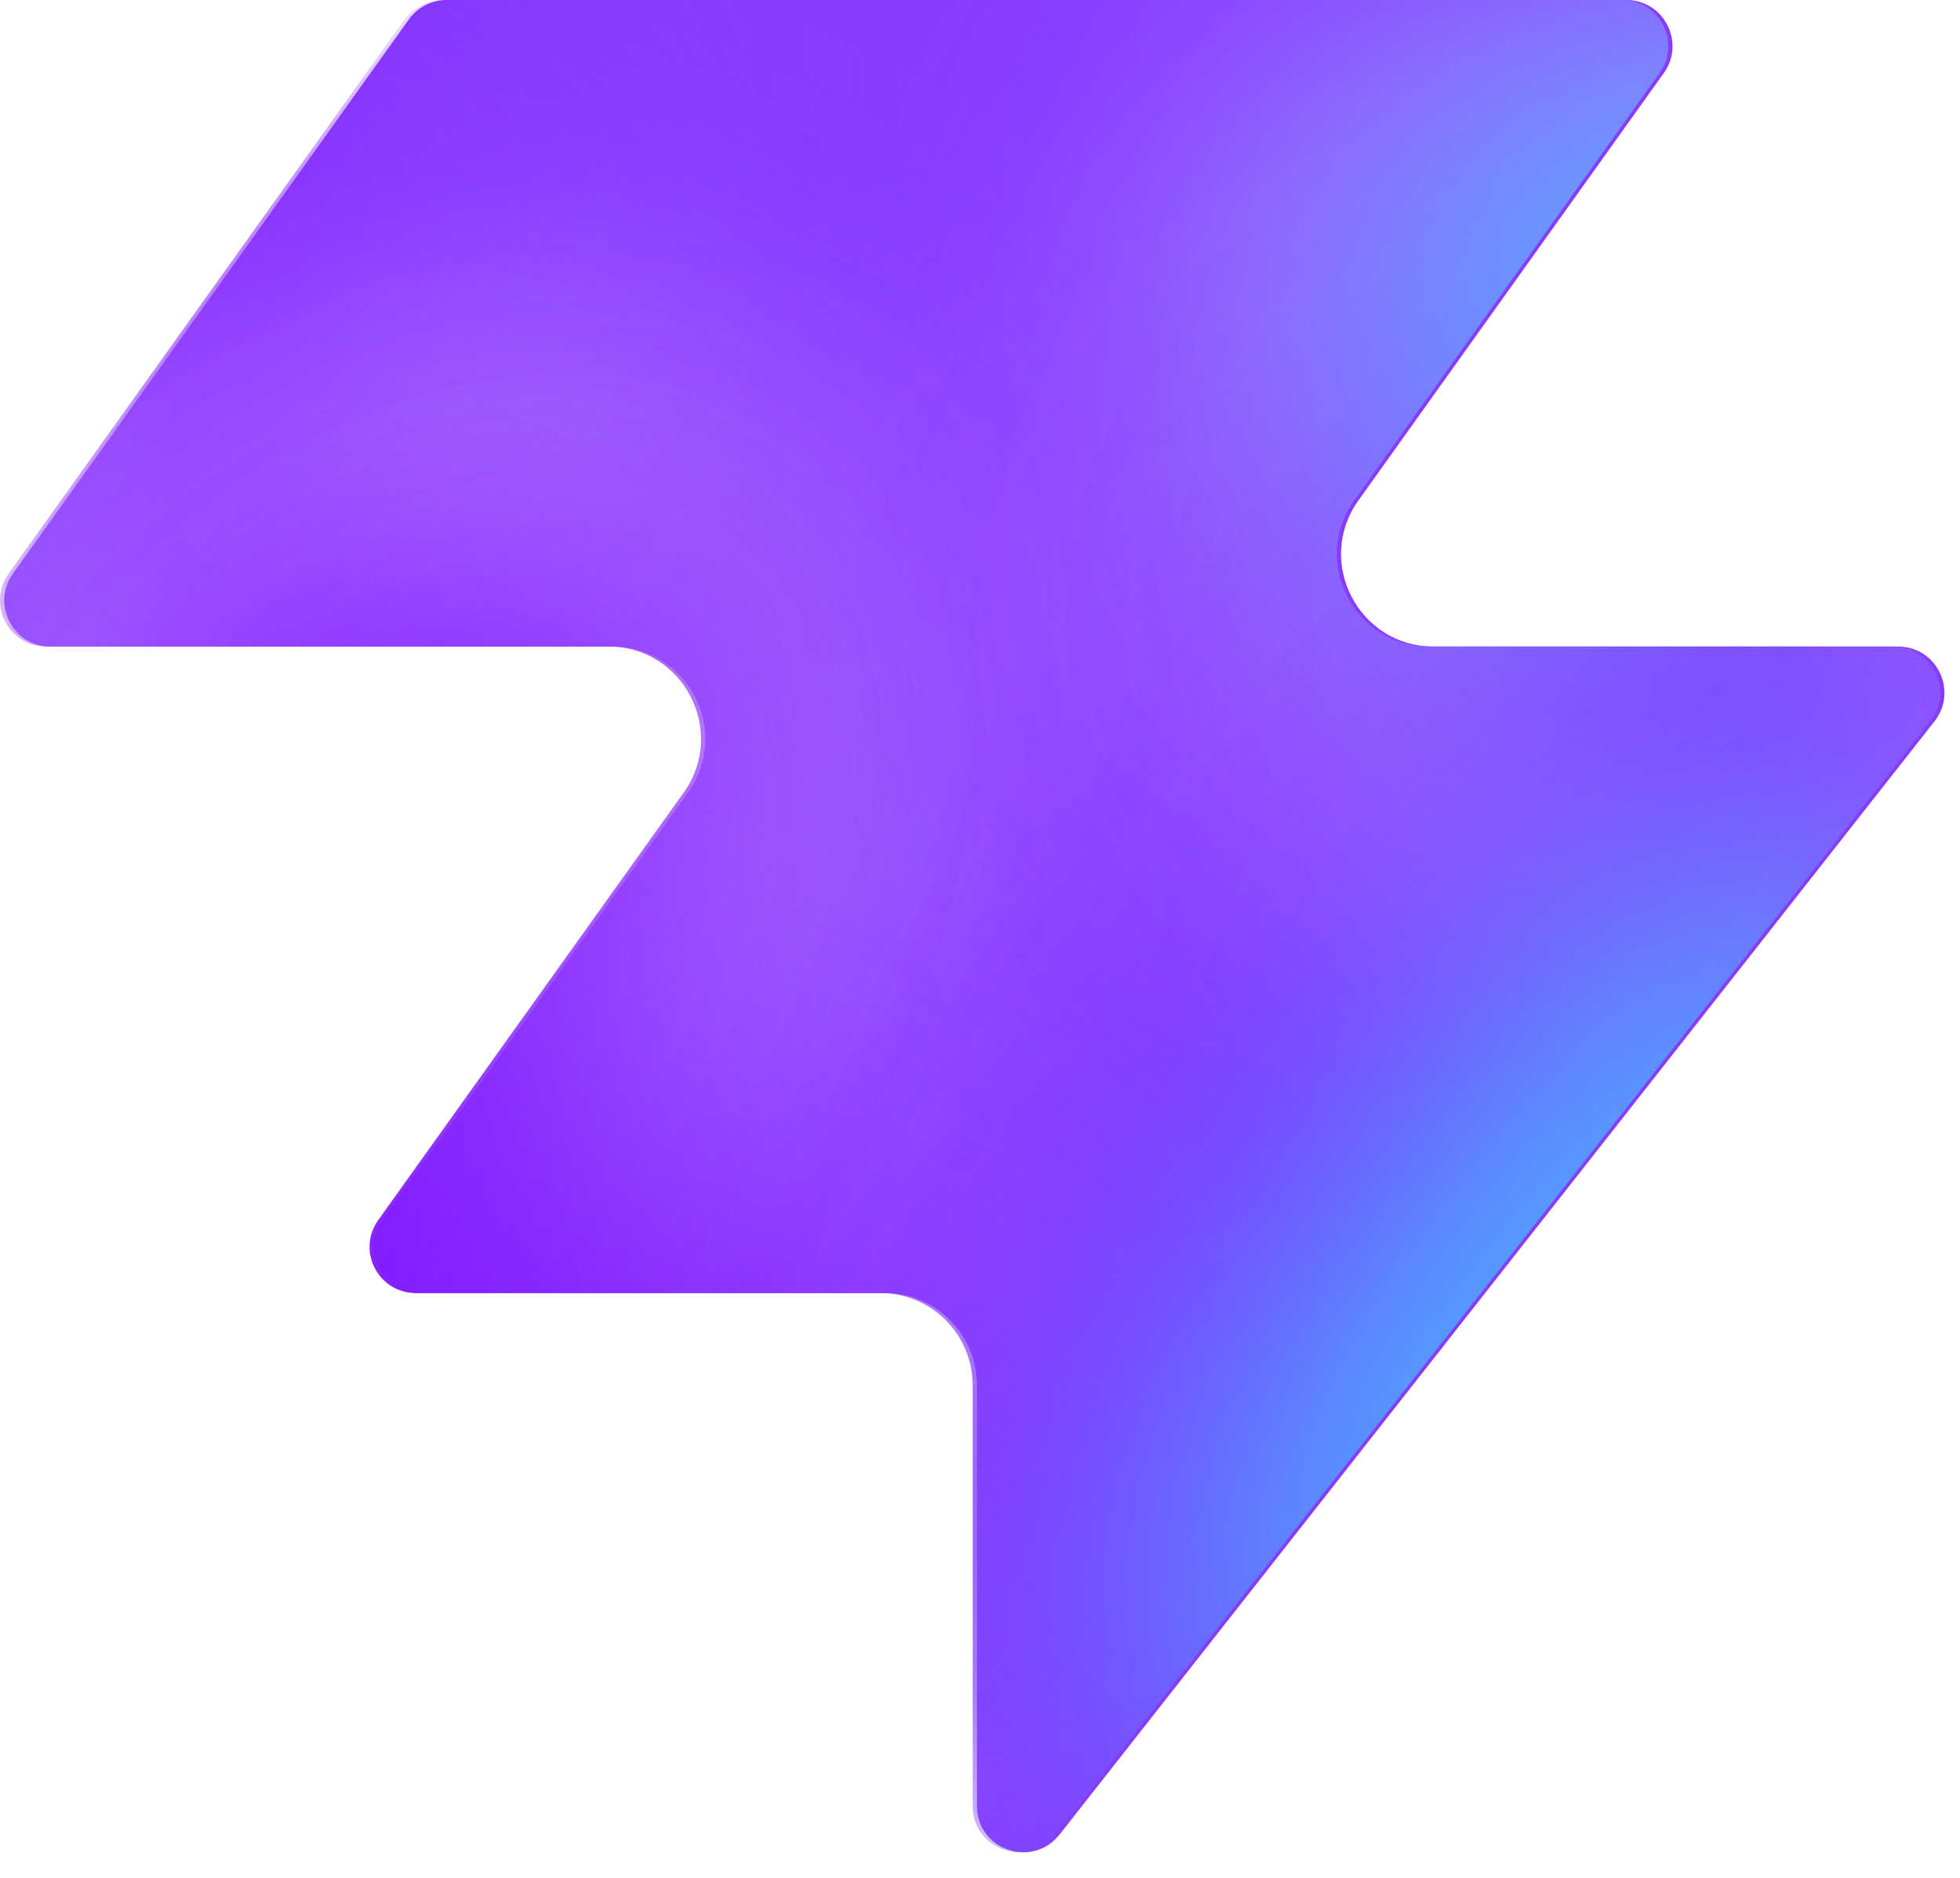
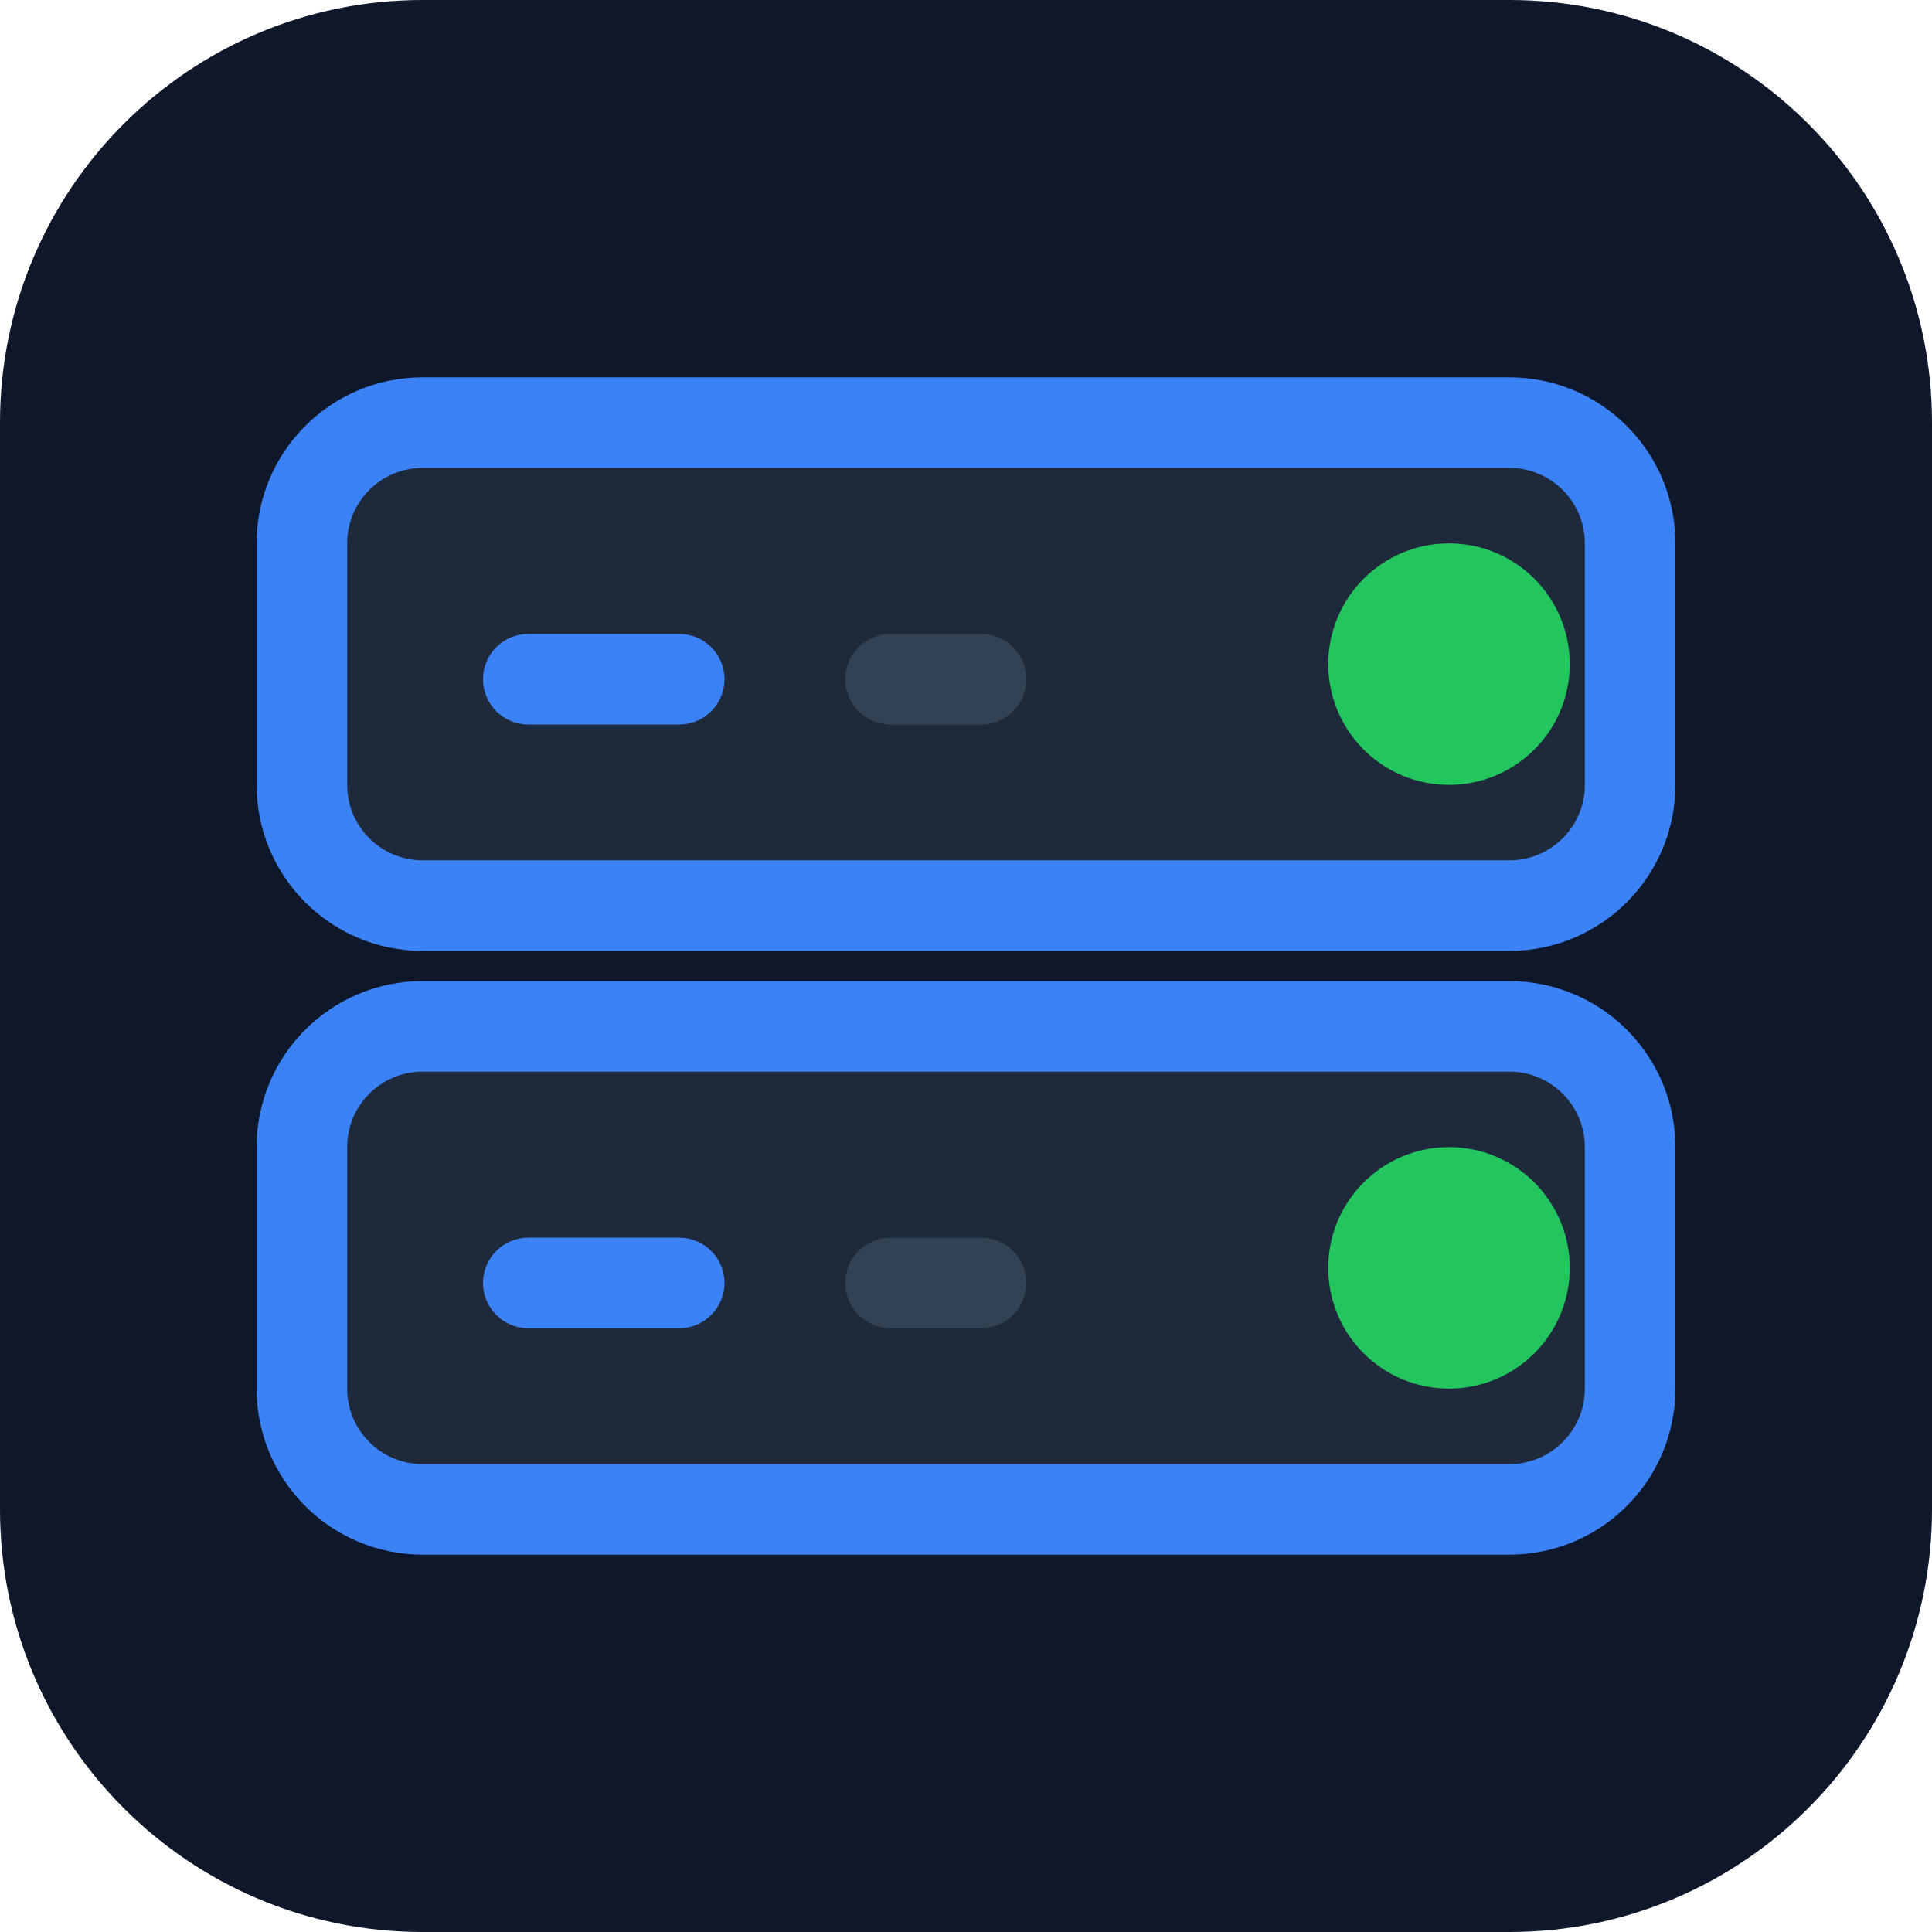
- <svg xmlns="http://www.w3.org/2000/svg" width="48" height="46" fill="none" viewBox="0 0 48 46">
-   <path fill="#863bff" d="M25.946 44.938c-.664.845-2.021.375-2.021-.698V33.937a2.26 2.26 0 0 0-2.262-2.262H10.287c-.92 0-1.456-1.04-.92-1.788l7.48-10.471c1.07-1.497 0-3.578-1.842-3.578H1.237c-.92 0-1.456-1.04-.92-1.788L10.013.474c.214-.297.556-.474.92-.474h28.894c.92 0 1.456 1.04.92 1.788l-7.48 10.471c-1.07 1.498 0 3.579 1.842 3.579h11.377c.943 0 1.473 1.088.89 1.83L25.947 44.94z" style="fill:#863bff;fill:color(display-p3 .525 .23 1);fill-opacity:1" />
-   <mask id="a" width="48" height="46" x="0" y="0" maskUnits="userSpaceOnUse" style="mask-type:alpha">
-     <path fill="#000" d="M25.842 44.938c-.664.844-2.021.375-2.021-.698V33.937a2.26 2.26 0 0 0-2.262-2.262H10.183c-.92 0-1.456-1.04-.92-1.788l7.48-10.471c1.07-1.498 0-3.579-1.842-3.579H1.133c-.92 0-1.456-1.04-.92-1.787L9.91.473c.214-.297.556-.474.92-.474h28.894c.92 0 1.456 1.04.92 1.788l-7.48 10.471c-1.07 1.498 0 3.578 1.842 3.578h11.377c.943 0 1.473 1.088.89 1.832L25.843 44.94z" style="fill:#000;fill-opacity:1" />
-   </mask>
-   <g mask="url(#a)">
-     <g filter="url(#b)">
-       <ellipse cx="5.508" cy="14.704" fill="#ede6ff" rx="5.508" ry="14.704" style="fill:#ede6ff;fill:color(display-p3 .927 .903 1);fill-opacity:1" transform="matrix(.00324 1 1 -.00324 -4.47 31.516)" />
-     </g>
-     <g filter="url(#c)">
-       <ellipse cx="10.399" cy="29.851" fill="#ede6ff" rx="10.399" ry="29.851" style="fill:#ede6ff;fill:color(display-p3 .927 .903 1);fill-opacity:1" transform="matrix(.00324 1 1 -.00324 -39.328 7.883)" />
-     </g>
-     <g filter="url(#d)">
-       <ellipse cx="5.508" cy="30.487" fill="#7e14ff" rx="5.508" ry="30.487" style="fill:#7e14ff;fill:color(display-p3 .492 .077 1);fill-opacity:1" transform="rotate(89.814 -25.913 -14.639)scale(1 -1)" />
-     </g>
-     <g filter="url(#e)">
-       <ellipse cx="5.508" cy="30.599" fill="#7e14ff" rx="5.508" ry="30.599" style="fill:#7e14ff;fill:color(display-p3 .492 .077 1);fill-opacity:1" transform="rotate(89.814 -32.644 -3.334)scale(1 -1)" />
-     </g>
-     <g filter="url(#f)">
-       <ellipse cx="5.508" cy="30.599" fill="#7e14ff" rx="5.508" ry="30.599" style="fill:#7e14ff;fill:color(display-p3 .492 .077 1);fill-opacity:1" transform="matrix(.00324 1 1 -.00324 -34.34 30.47)" />
-     </g>
-     <g filter="url(#g)">
-       <ellipse cx="14.072" cy="22.078" fill="#ede6ff" rx="14.072" ry="22.078" style="fill:#ede6ff;fill:color(display-p3 .927 .903 1);fill-opacity:1" transform="rotate(93.35 24.506 48.493)scale(-1 1)" />
-     </g>
-     <g filter="url(#h)">
-       <ellipse cx="3.47" cy="21.501" fill="#7e14ff" rx="3.47" ry="21.501" style="fill:#7e14ff;fill:color(display-p3 .492 .077 1);fill-opacity:1" transform="rotate(89.009 28.708 47.59)scale(-1 1)" />
-     </g>
-     <g filter="url(#i)">
-       <ellipse cx="3.47" cy="21.501" fill="#7e14ff" rx="3.47" ry="21.501" style="fill:#7e14ff;fill:color(display-p3 .492 .077 1);fill-opacity:1" transform="rotate(89.009 28.708 47.59)scale(-1 1)" />
-     </g>
-     <g filter="url(#j)">
-       <ellipse cx=".387" cy="8.972" fill="#7e14ff" rx="4.407" ry="29.108" style="fill:#7e14ff;fill:color(display-p3 .492 .077 1);fill-opacity:1" transform="rotate(39.51 .387 8.972)" />
-     </g>
-     <g filter="url(#k)">
-       <ellipse cx="47.523" cy="-6.092" fill="#7e14ff" rx="4.407" ry="29.108" style="fill:#7e14ff;fill:color(display-p3 .492 .077 1);fill-opacity:1" transform="rotate(37.892 47.523 -6.092)" />
-     </g>
-     <g filter="url(#l)">
-       <ellipse cx="41.412" cy="6.333" fill="#47bfff" rx="5.971" ry="9.665" style="fill:#47bfff;fill:color(display-p3 .28 .748 1);fill-opacity:1" transform="rotate(37.892 41.412 6.333)" />
-     </g>
-     <g filter="url(#m)">
-       <ellipse cx="-1.879" cy="38.332" fill="#7e14ff" rx="4.407" ry="29.108" style="fill:#7e14ff;fill:color(display-p3 .492 .077 1);fill-opacity:1" transform="rotate(37.892 -1.88 38.332)" />
-     </g>
-     <g filter="url(#n)">
-       <ellipse cx="-1.879" cy="38.332" fill="#7e14ff" rx="4.407" ry="29.108" style="fill:#7e14ff;fill:color(display-p3 .492 .077 1);fill-opacity:1" transform="rotate(37.892 -1.88 38.332)" />
-     </g>
-     <g filter="url(#o)">
-       <ellipse cx="35.651" cy="29.907" fill="#7e14ff" rx="4.407" ry="29.108" style="fill:#7e14ff;fill:color(display-p3 .492 .077 1);fill-opacity:1" transform="rotate(37.892 35.651 29.907)" />
-     </g>
-     <g filter="url(#p)">
-       <ellipse cx="38.418" cy="32.4" fill="#47bfff" rx="5.971" ry="15.297" style="fill:#47bfff;fill:color(display-p3 .28 .748 1);fill-opacity:1" transform="rotate(37.892 38.418 32.4)" />
-     </g>
-   </g>
-   <defs>
-     <filter id="b" width="60.045" height="41.654" x="-19.77" y="16.149" color-interpolation-filters="sRGB" filterUnits="userSpaceOnUse">
-       <feFlood flood-opacity="0" result="BackgroundImageFix" />
-       <feBlend in="SourceGraphic" in2="BackgroundImageFix" result="shape" />
-       <feGaussianBlur result="effect1_foregroundBlur_2002_17158" stdDeviation="7.659" />
-     </filter>
-     <filter id="c" width="90.34" height="51.437" x="-54.613" y="-7.533" color-interpolation-filters="sRGB" filterUnits="userSpaceOnUse">
-       <feFlood flood-opacity="0" result="BackgroundImageFix" />
-       <feBlend in="SourceGraphic" in2="BackgroundImageFix" result="shape" />
-       <feGaussianBlur result="effect1_foregroundBlur_2002_17158" stdDeviation="7.659" />
-     </filter>
-     <filter id="d" width="79.355" height="29.4" x="-49.64" y="2.03" color-interpolation-filters="sRGB" filterUnits="userSpaceOnUse">
-       <feFlood flood-opacity="0" result="BackgroundImageFix" />
-       <feBlend in="SourceGraphic" in2="BackgroundImageFix" result="shape" />
-       <feGaussianBlur result="effect1_foregroundBlur_2002_17158" stdDeviation="4.596" />
-     </filter>
-     <filter id="e" width="79.579" height="29.4" x="-45.045" y="20.029" color-interpolation-filters="sRGB" filterUnits="userSpaceOnUse">
-       <feFlood flood-opacity="0" result="BackgroundImageFix" />
-       <feBlend in="SourceGraphic" in2="BackgroundImageFix" result="shape" />
-       <feGaussianBlur result="effect1_foregroundBlur_2002_17158" stdDeviation="4.596" />
-     </filter>
-     <filter id="f" width="79.579" height="29.4" x="-43.513" y="21.178" color-interpolation-filters="sRGB" filterUnits="userSpaceOnUse">
-       <feFlood flood-opacity="0" result="BackgroundImageFix" />
-       <feBlend in="SourceGraphic" in2="BackgroundImageFix" result="shape" />
-       <feGaussianBlur result="effect1_foregroundBlur_2002_17158" stdDeviation="4.596" />
-     </filter>
-     <filter id="g" width="74.749" height="58.852" x="15.756" y="-17.901" color-interpolation-filters="sRGB" filterUnits="userSpaceOnUse">
-       <feFlood flood-opacity="0" result="BackgroundImageFix" />
-       <feBlend in="SourceGraphic" in2="BackgroundImageFix" result="shape" />
-       <feGaussianBlur result="effect1_foregroundBlur_2002_17158" stdDeviation="7.659" />
-     </filter>
-     <filter id="h" width="61.377" height="25.362" x="23.548" y="2.284" color-interpolation-filters="sRGB" filterUnits="userSpaceOnUse">
-       <feFlood flood-opacity="0" result="BackgroundImageFix" />
-       <feBlend in="SourceGraphic" in2="BackgroundImageFix" result="shape" />
-       <feGaussianBlur result="effect1_foregroundBlur_2002_17158" stdDeviation="4.596" />
-     </filter>
-     <filter id="i" width="61.377" height="25.362" x="23.548" y="2.284" color-interpolation-filters="sRGB" filterUnits="userSpaceOnUse">
-       <feFlood flood-opacity="0" result="BackgroundImageFix" />
-       <feBlend in="SourceGraphic" in2="BackgroundImageFix" result="shape" />
-       <feGaussianBlur result="effect1_foregroundBlur_2002_17158" stdDeviation="4.596" />
-     </filter>
-     <filter id="j" width="56.045" height="63.649" x="-27.636" y="-22.853" color-interpolation-filters="sRGB" filterUnits="userSpaceOnUse">
-       <feFlood flood-opacity="0" result="BackgroundImageFix" />
-       <feBlend in="SourceGraphic" in2="BackgroundImageFix" result="shape" />
-       <feGaussianBlur result="effect1_foregroundBlur_2002_17158" stdDeviation="4.596" />
-     </filter>
-     <filter id="k" width="54.814" height="64.646" x="20.116" y="-38.415" color-interpolation-filters="sRGB" filterUnits="userSpaceOnUse">
-       <feFlood flood-opacity="0" result="BackgroundImageFix" />
-       <feBlend in="SourceGraphic" in2="BackgroundImageFix" result="shape" />
-       <feGaussianBlur result="effect1_foregroundBlur_2002_17158" stdDeviation="4.596" />
-     </filter>
-     <filter id="l" width="33.541" height="35.313" x="24.641" y="-11.323" color-interpolation-filters="sRGB" filterUnits="userSpaceOnUse">
-       <feFlood flood-opacity="0" result="BackgroundImageFix" />
-       <feBlend in="SourceGraphic" in2="BackgroundImageFix" result="shape" />
-       <feGaussianBlur result="effect1_foregroundBlur_2002_17158" stdDeviation="4.596" />
-     </filter>
-     <filter id="m" width="54.814" height="64.646" x="-29.286" y="6.009" color-interpolation-filters="sRGB" filterUnits="userSpaceOnUse">
-       <feFlood flood-opacity="0" result="BackgroundImageFix" />
-       <feBlend in="SourceGraphic" in2="BackgroundImageFix" result="shape" />
-       <feGaussianBlur result="effect1_foregroundBlur_2002_17158" stdDeviation="4.596" />
-     </filter>
-     <filter id="n" width="54.814" height="64.646" x="-29.286" y="6.009" color-interpolation-filters="sRGB" filterUnits="userSpaceOnUse">
-       <feFlood flood-opacity="0" result="BackgroundImageFix" />
-       <feBlend in="SourceGraphic" in2="BackgroundImageFix" result="shape" />
-       <feGaussianBlur result="effect1_foregroundBlur_2002_17158" stdDeviation="4.596" />
-     </filter>
-     <filter id="o" width="54.814" height="64.646" x="8.244" y="-2.416" color-interpolation-filters="sRGB" filterUnits="userSpaceOnUse">
-       <feFlood flood-opacity="0" result="BackgroundImageFix" />
-       <feBlend in="SourceGraphic" in2="BackgroundImageFix" result="shape" />
-       <feGaussianBlur result="effect1_foregroundBlur_2002_17158" stdDeviation="4.596" />
-     </filter>
-     <filter id="p" width="39.409" height="43.623" x="18.713" y="10.588" color-interpolation-filters="sRGB" filterUnits="userSpaceOnUse">
-       <feFlood flood-opacity="0" result="BackgroundImageFix" />
-       <feBlend in="SourceGraphic" in2="BackgroundImageFix" result="shape" />
-       <feGaussianBlur result="effect1_foregroundBlur_2002_17158" stdDeviation="4.596" />
-     </filter>
-   </defs>
+ <svg xmlns="http://www.w3.org/2000/svg" viewBox="0 0 32 32" fill="none">
+   <rect width="32" height="32" rx="7" fill="#0f172a" />
+   <rect x="5" y="7" width="22" height="8" rx="2" fill="#1e293b" stroke="#3b82f6" stroke-width="1.5" />
+   <rect x="8" y="10.5" width="4" height="1.5" rx="0.75" fill="#3b82f6" />
+   <rect x="14" y="10.5" width="3" height="1.5" rx="0.75" fill="#334155" />
+   <circle cx="24" cy="11" r="2" fill="#22c55e" />
+   <rect x="5" y="17" width="22" height="8" rx="2" fill="#1e293b" stroke="#3b82f6" stroke-width="1.5" />
+   <rect x="8" y="20.5" width="4" height="1.5" rx="0.75" fill="#3b82f6" />
+   <rect x="14" y="20.5" width="3" height="1.5" rx="0.75" fill="#334155" />
+   <circle cx="24" cy="21" r="2" fill="#22c55e" />
</svg>
